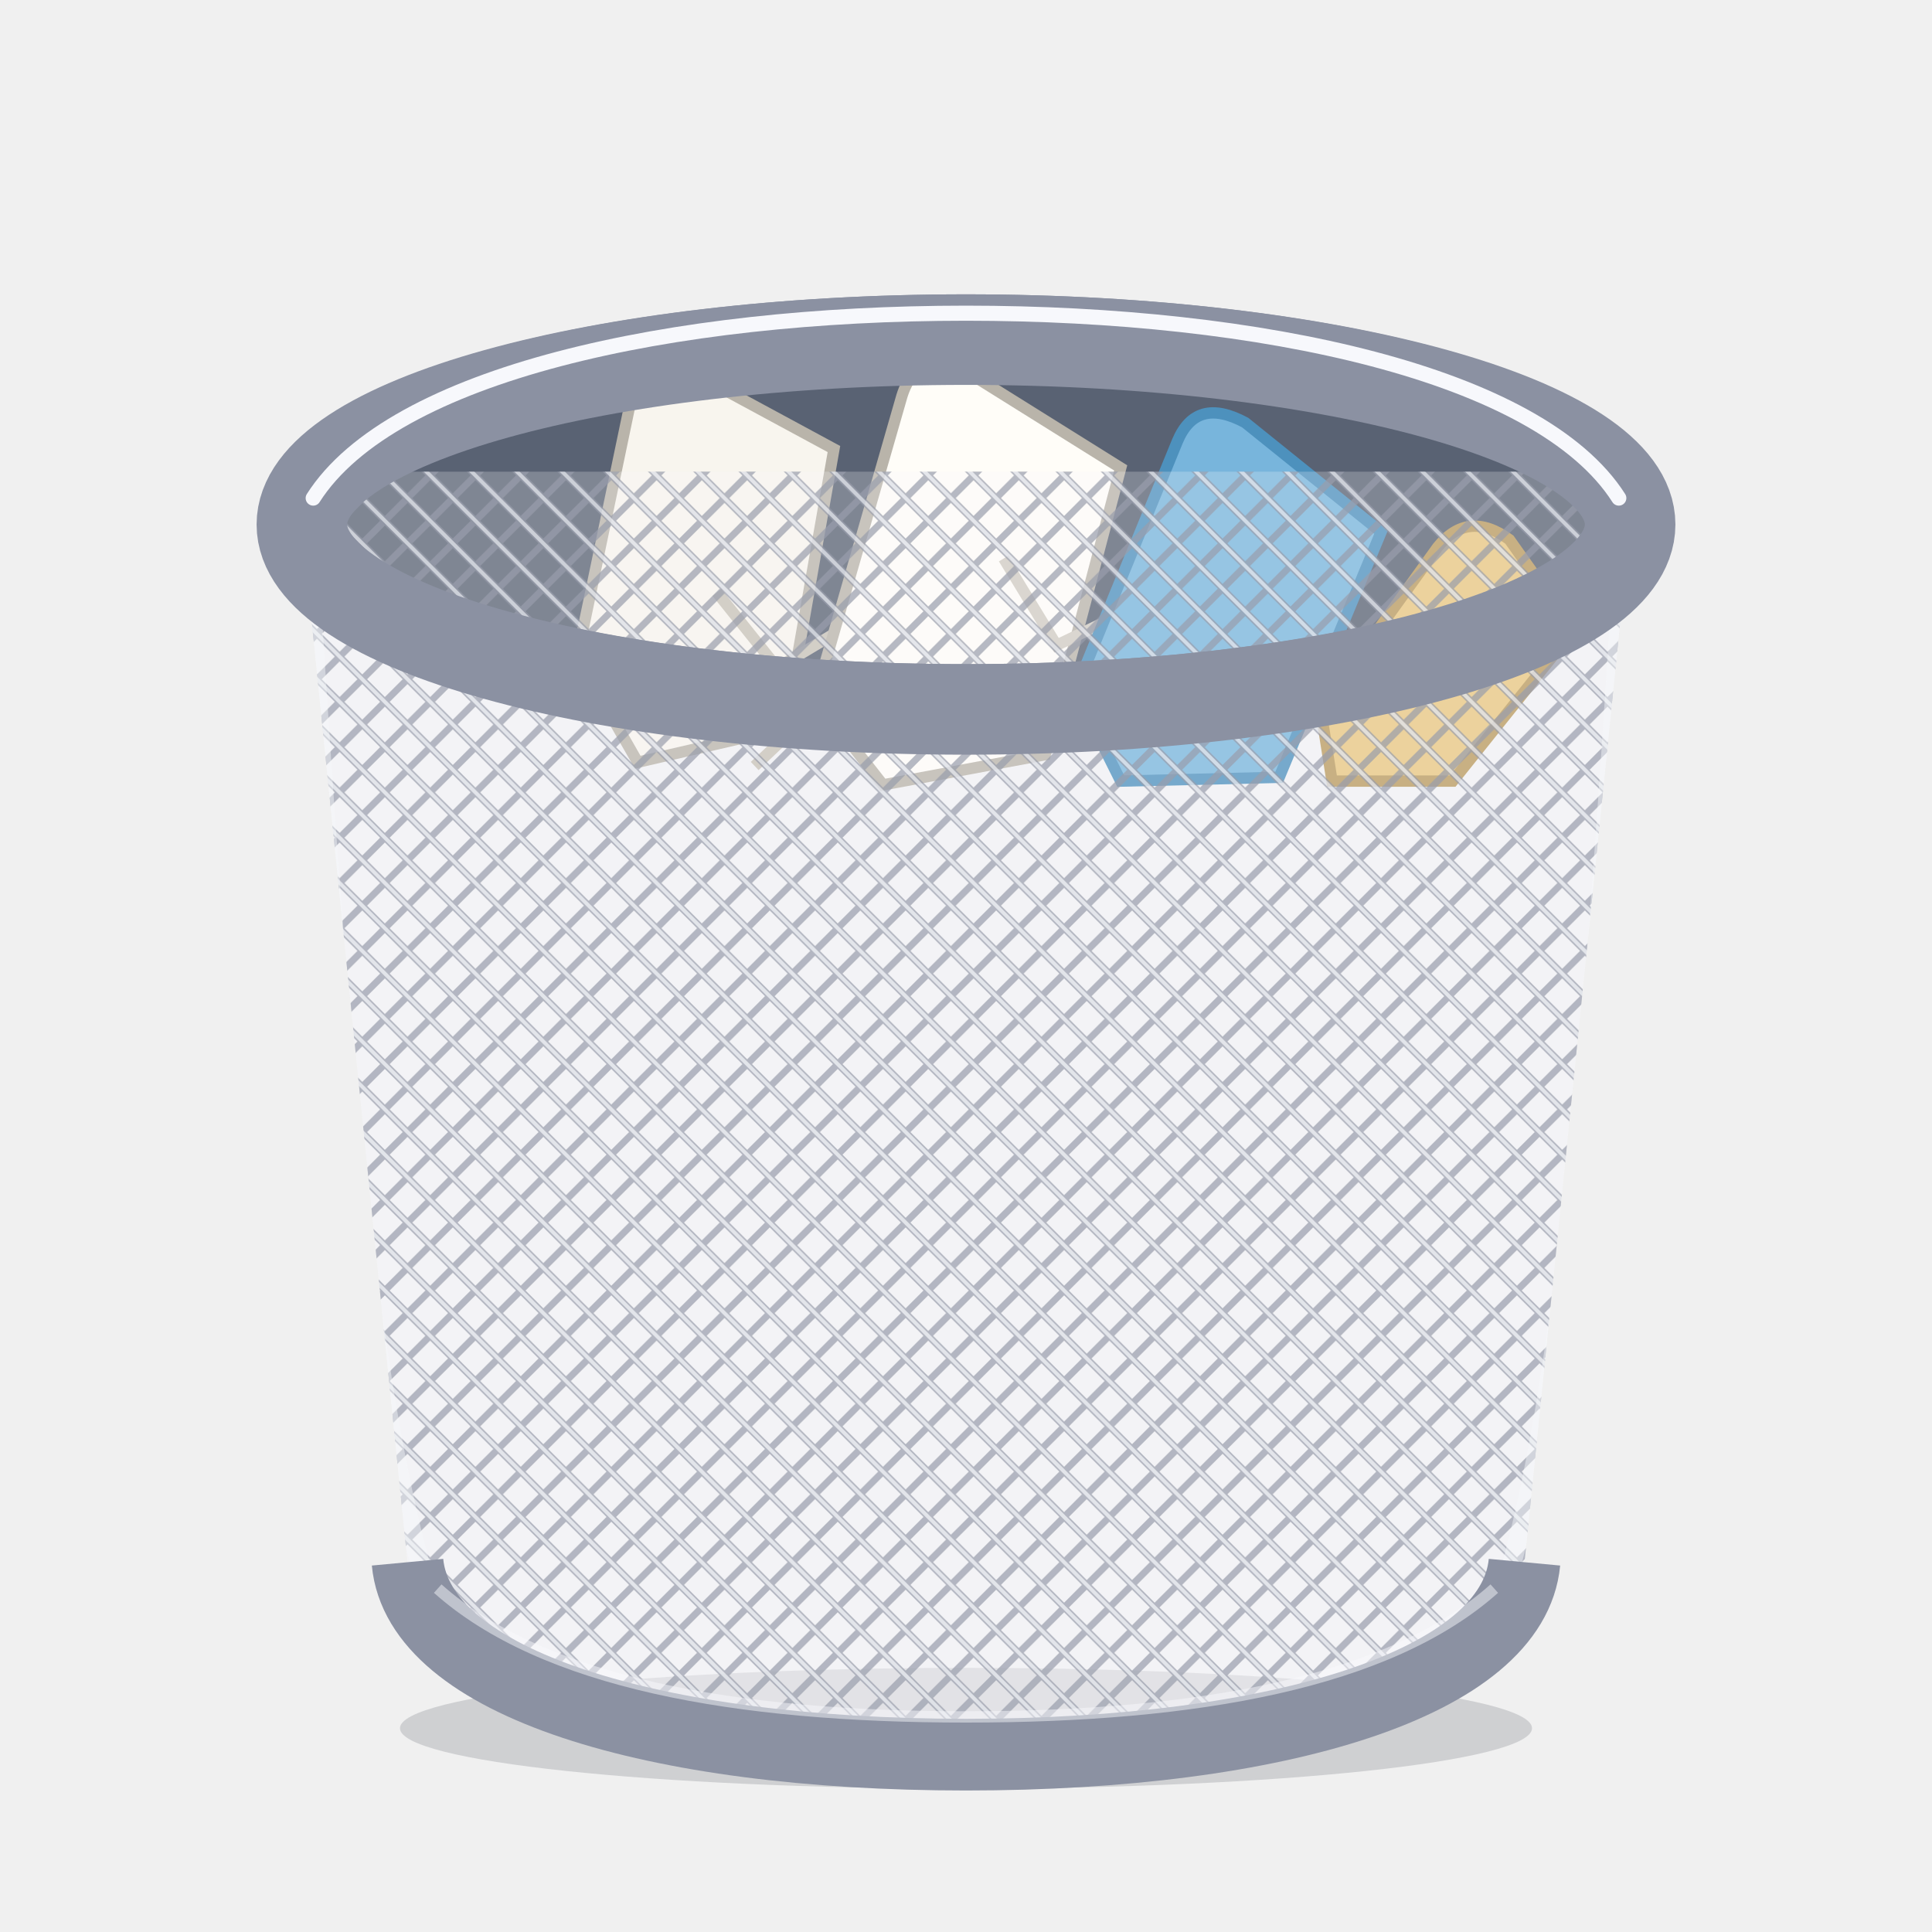
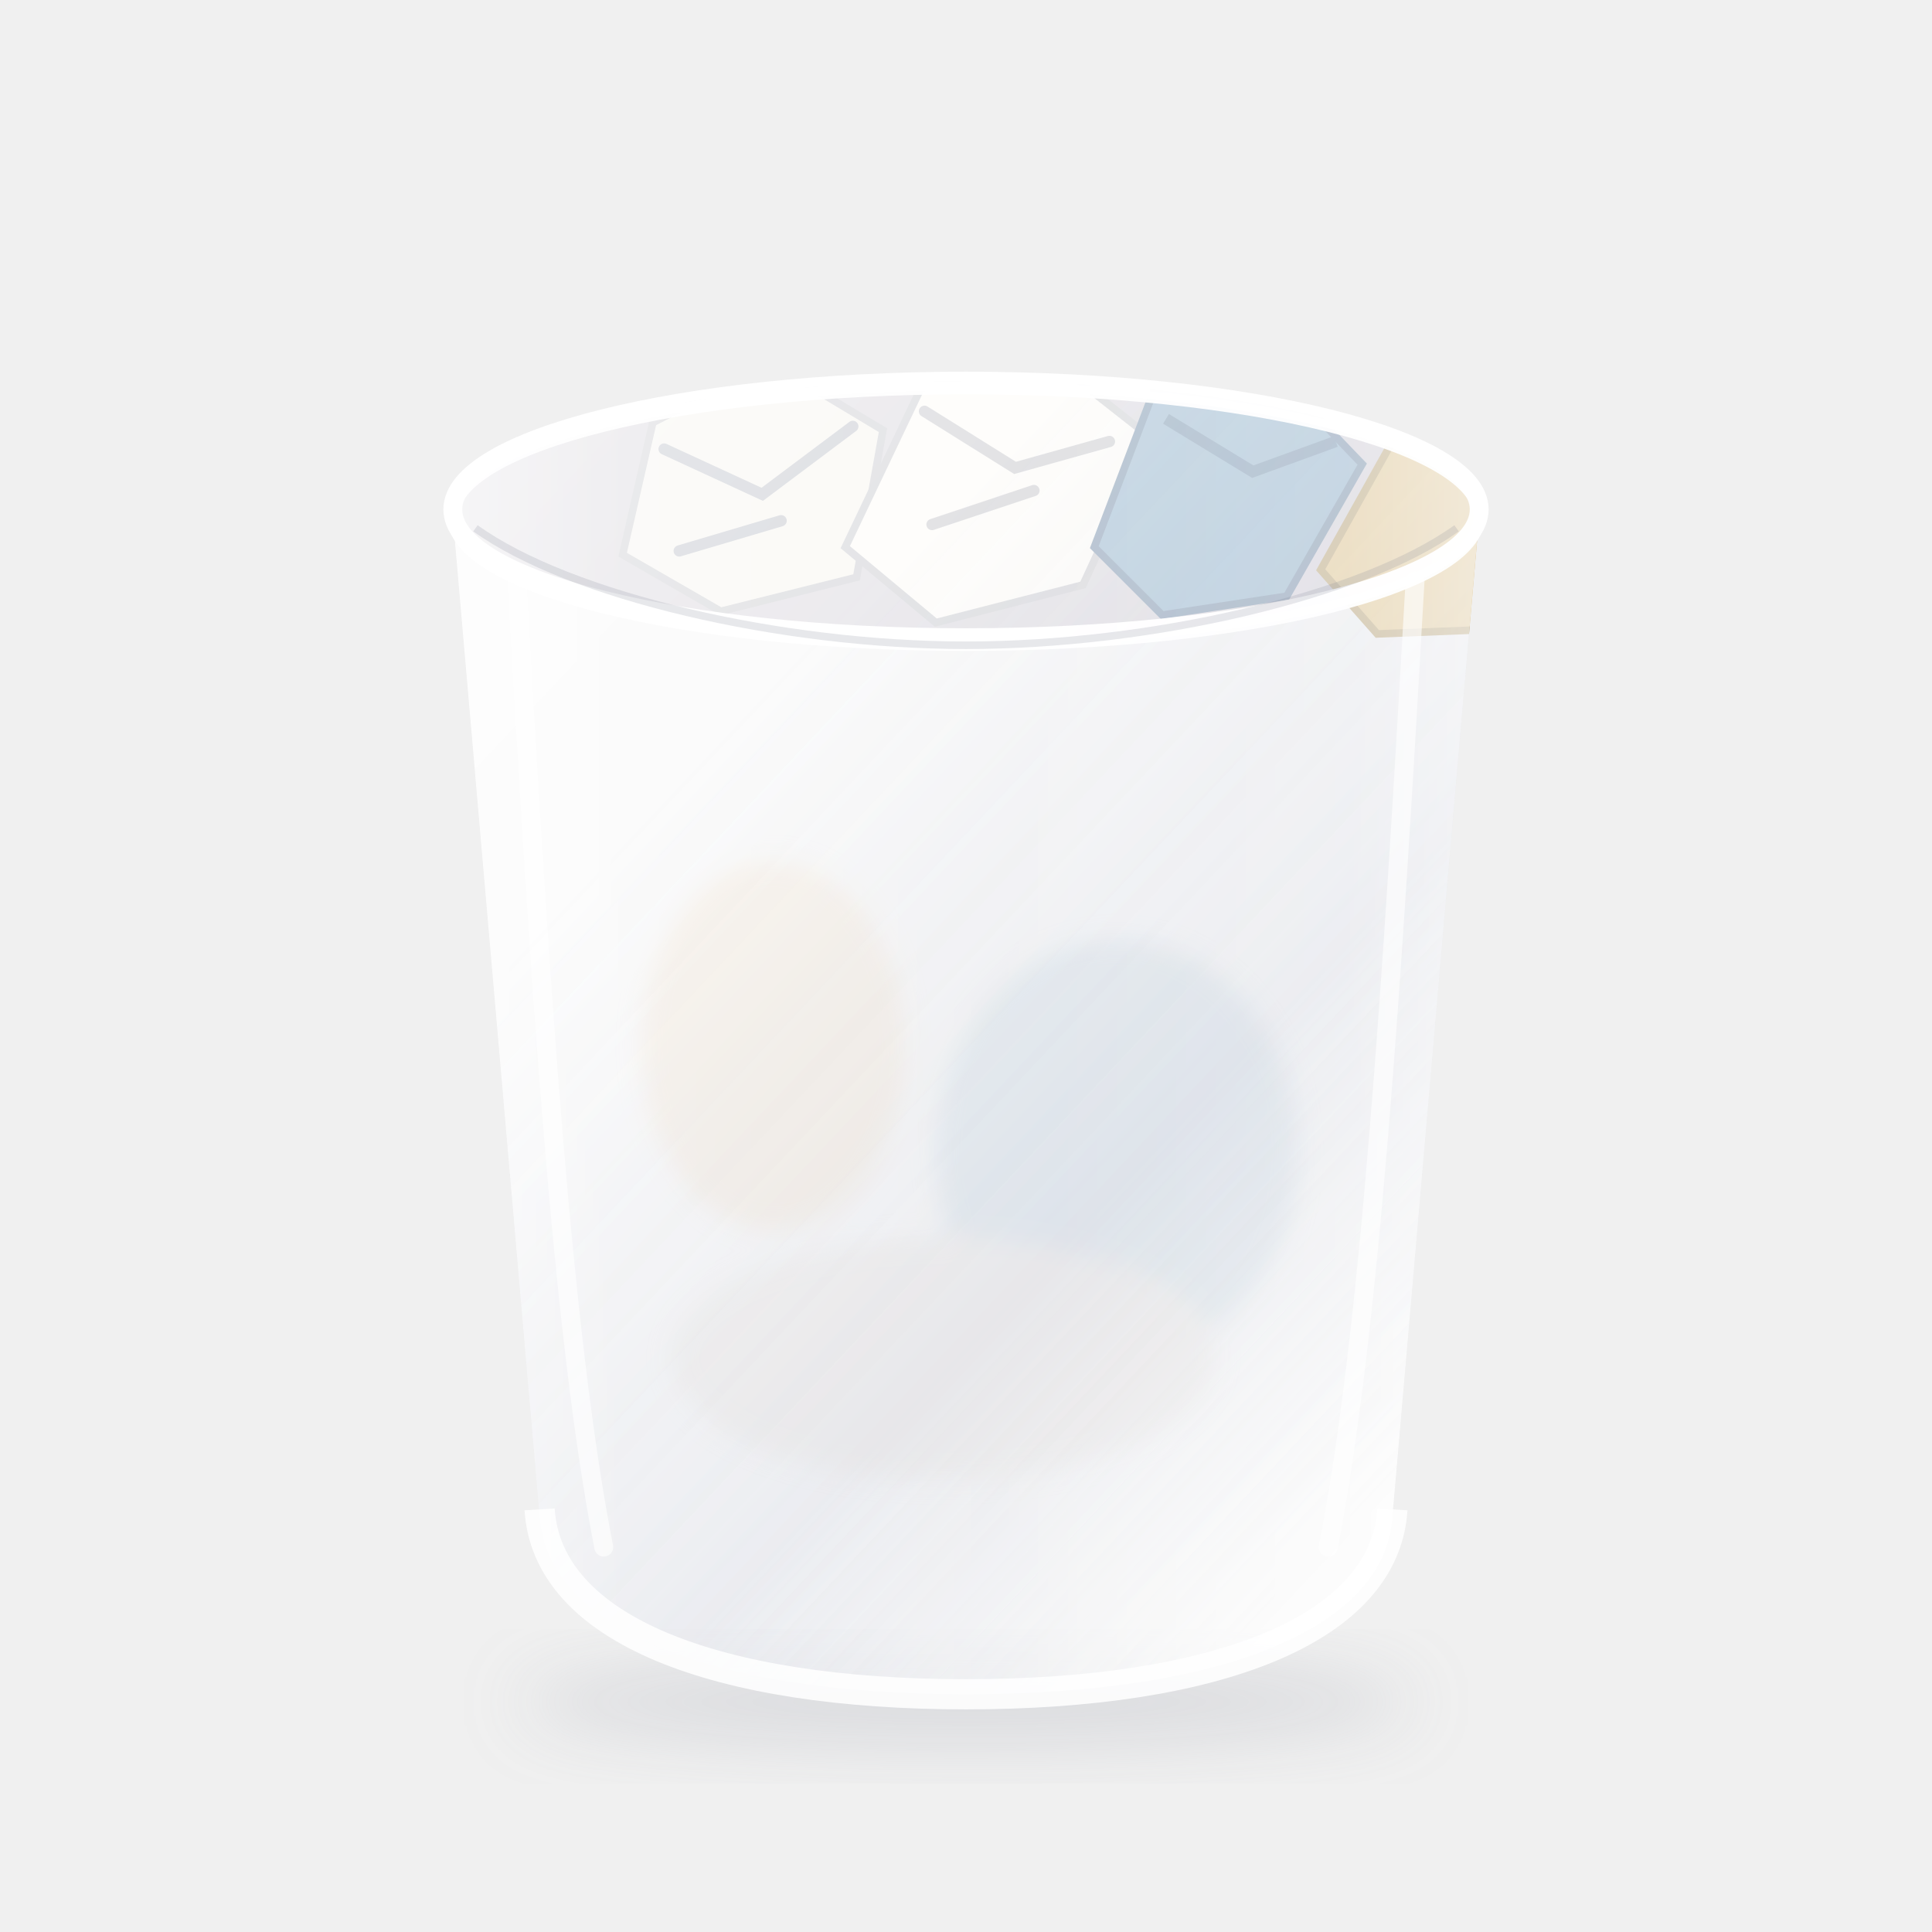
<svg xmlns="http://www.w3.org/2000/svg" width="256" height="256" viewBox="0 0 512 512" role="img" aria-labelledby="title desc">
  <defs>
-     <linearGradient id="metal" x1="80" y1="90" x2="430" y2="460">
-       <stop stop-color="#F7F8FC" stop-opacity=".8" />
-       <stop offset=".35" stop-color="#8B91A2" stop-opacity=".45" />
-       <stop offset=".75" stop-color="#7B8192" stop-opacity=".35" />
-       <stop offset="1" stop-color="#F7F8FC" stop-opacity=".7" />
+     <linearGradient id="body" x1="112" y1="150" x2="404" y2="425" gradientUnits="userSpaceOnUse">
+       <stop stop-color="#FFFFFF" stop-opacity=".9" />
+       <stop offset=".22" stop-color="#FFFFFF" stop-opacity=".76" />
+       <stop offset=".62" stop-color="#E7E9EF" stop-opacity=".68" />
+       <stop offset=".88" stop-color="#FFFFFF" stop-opacity=".82" />
+       <stop offset="1" stop-color="#FFFFFF" stop-opacity=".96" />
    </linearGradient>
-     <linearGradient id="rim" x1="80" y1="90" x2="430" y2="180">
-       <stop stop-color="#8B91A2" />
-       <stop offset=".2" stop-color="#F7F8FC" />
-       <stop offset=".5" stop-color="#7B8192" />
-       <stop offset=".8" stop-color="#F7F8FC" />
-       <stop offset="1" stop-color="#8B91A2" />
+     <linearGradient id="side" x1="112" y1="0" x2="404" y2="0" gradientUnits="userSpaceOnUse">
+       <stop stop-color="#FFFFFF" stop-opacity=".72" />
+       <stop offset=".18" stop-color="#FFFFFF" stop-opacity=".12" />
+       <stop offset=".52" stop-color="#FFFFFF" stop-opacity=".04" />
+       <stop offset=".84" stop-color="#FFFFFF" stop-opacity=".18" />
+       <stop offset="1" stop-color="#FFFFFF" stop-opacity=".74" />
    </linearGradient>
-     <linearGradient id="inside" x1="160" y1="100" x2="350" y2="200">
-       <stop stop-color="#596273" />
-       <stop offset="1" stop-color="#424B5D" />
+     <linearGradient id="inner" x1="170" y1="105" x2="350" y2="175">
+       <stop stop-color="#A9A2B2" stop-opacity=".42" />
+       <stop offset="1" stop-color="#C5BDCB" stop-opacity=".28" />
    </linearGradient>
-     <pattern id="mesh" width="12" height="12" patternUnits="userSpaceOnUse">
-       <path d="M-6 6L6 -6M0 12L12 0M6 18L18 6M-6 6L6 18M0 0L12 12M6 -6L18 6" fill="none" stroke="#7B8192" stroke-width="1.8" stroke-opacity=".82" />
-       <path d="M-6 6L6 18M0 0L12 12M6 -6L18 6" fill="none" stroke="#F7F8FC" stroke-width="1" stroke-opacity=".7" />
-     </pattern>
-     <clipPath id="body">
-       <path d="M80 139C83 112 155 91 256 91S429 112 432 139L404 414C401 446 339 465 256 465S111 446 108 414Z" />
+     <linearGradient id="rim" x1="120" y1="120" x2="390" y2="155">
+       <stop stop-color="#FFFFFF" stop-opacity=".98" />
+       <stop offset=".45" stop-color="#E7E9EF" stop-opacity=".9" />
+       <stop offset=".72" stop-color="#FFFFFF" stop-opacity=".98" />
+       <stop offset="1" stop-color="#7B8192" stop-opacity=".34" />
+     </linearGradient>
+     <linearGradient id="base" x1="130" y1="410" x2="380" y2="450">
+       <stop stop-color="#FFFFFF" stop-opacity=".88" />
+       <stop offset=".5" stop-color="#E7E9EF" stop-opacity=".72" />
+       <stop offset="1" stop-color="#FFFFFF" stop-opacity=".96" />
+     </linearGradient>
+     <filter id="soft" x="-20%" y="-20%" width="140%" height="140%">
+       <feGaussianBlur stdDeviation="3.2" />
+     </filter>
+     <filter id="shadow" x="-30%" y="-30%" width="160%" height="170%">
+       <feGaussianBlur stdDeviation="9" />
+     </filter>
+     <clipPath id="cup">
+       <path d="M120 137C120 116 181 101 256 101S392 116 392 137L369 402C367 432 323 449 256 449S145 432 143 402Z" />
    </clipPath>
  </defs>
-   <ellipse cx="256" cy="458" rx="150" ry="16" fill="#111827" opacity=".15" />
-   <path d="M80 139C83 112 155 91 256 91S429 112 432 139L404 414C401 446 339 465 256 465S111 446 108 414Z" fill="url(#metal)" opacity=".4" />
-   <ellipse cx="256" cy="139" rx="176" ry="49" fill="url(#inside)" />
-   <g>
-     <path d="M153 174l14-67q3-12 17-8l37 20-13 74-39 9z" fill="#F8F5EE" stroke="#B9B4AA" stroke-width="3" />
-     <path d="M190 157l16 20 25-15M200 203l18-17" fill="none" stroke="#C8C2B7" stroke-width="3" />
-     <path d="M216 185l23-80q4-13 18-6l40 25-20 76-43 8z" fill="#FFFDF8" stroke="#B9B4AA" stroke-width="3" />
-     <path d="M266 148l14 23 25-12" fill="none" stroke="#D1CCC2" stroke-width="3" />
-     <path d="M285 183l27-66q5-12 18-5l36 29-27 65-42 1z" fill="#78B5DC" stroke="#4D91BD" stroke-width="3" />
-     <path d="M350 188l31-43q8-10 19-2l17 24-32 40-32 0z" fill="#E8C77F" stroke="#B99A5D" stroke-width="3" />
+   <ellipse cx="256" cy="451" rx="119" ry="12" fill="#7B8192" opacity=".18" filter="url(#shadow)" />
+   <path d="M120 137C120 116 181 101 256 101S392 116 392 137L369 402C367 432 323 449 256 449S145 432 143 402Z" fill="url(#body)" opacity=".54" />
+   <ellipse cx="256" cy="137" rx="136" ry="34" fill="url(#inner)" />
+   <g clip-path="url(#cup)">
+     <g opacity=".98">
+       <path d="M165 147l8-35 31-16 30 18-7 39-36 9z" fill="#F7F5EF" stroke="#C6C7CC" stroke-width="2" />
+       <path d="M176 119l26 12 24-18M180 146l27-8" fill="none" stroke="#B8BBC4" stroke-width="3" stroke-linecap="round" />
+       <path d="M224 145l20-42 33-9 28 22-18 39-39 10z" fill="#FDFCF8" stroke="#C6C7CC" stroke-width="2" />
+       <path d="M245 109l24 15 25-7M247 139l27-9" fill="none" stroke="#C3C3C8" stroke-width="3" stroke-linecap="round" />
+       <path d="M290 145l16-42 31-5 24 25-20 35-33 5z" fill="#8DAFC9" stroke="#718BA6" stroke-width="2" />
+       <path d="M309 111l23 14 22-8" fill="none" stroke="#6F8DA9" stroke-width="3" />
+       <path d="M350 151l19-34 24-2 17 24-20 28-25 1z" fill="#E4C78B" stroke="#B9A16F" stroke-width="2" />
+     </g>
+     <g filter="url(#soft)" opacity=".32">
+       <ellipse cx="205" cy="277" rx="35" ry="49" fill="#E6C9A4" />
+       <ellipse cx="296" cy="305" rx="48" ry="56" fill="#9DB8C9" />
+       <ellipse cx="250" cy="360" rx="72" ry="32" fill="#D8D1C9" />
+     </g>
+     <path d="M120 137C120 116 181 101 256 101S392 116 392 137L369 402C367 432 323 449 256 449S145 432 143 402Z" fill="url(#body)" opacity=".68" />
+     <path d="M120 137C120 116 181 101 256 101S392 116 392 137L369 402C367 432 323 449 256 449S145 432 143 402Z" fill="url(#side)" opacity=".66" />
+     <path d="M137 154C143 260 149 354 160 410M375 154C369 260 363 354 352 410" fill="none" stroke="#FFFFFF" stroke-opacity=".62" stroke-width="5" stroke-linecap="round" />
  </g>
-   <g clip-path="url(#body)">
-     <rect x="72" y="125" width="368" height="350" fill="url(#mesh)" opacity=".86" />
-     <rect x="72" y="125" width="368" height="350" fill="url(#metal)" opacity=".3" />
-     <path d="M82 150C91 300 100 390 119 438M430 150C421 300 412 390 393 438" fill="none" stroke="#F7F8FC" stroke-opacity=".45" stroke-width="5" />
-   </g>
-   <path d="M108 414C111 446 173 465 256 465S401 446 404 414" fill="none" stroke="url(#rim)" stroke-width="19" />
-   <path d="M116 421C144 446 195 455 256 455S368 446 396 421" fill="none" stroke="#F7F8FC" stroke-opacity=".48" stroke-width="3" />
-   <ellipse cx="256" cy="139" rx="176" ry="49" fill="none" stroke="#8B91A2" stroke-width="24" />
-   <ellipse cx="256" cy="135" rx="176" ry="49" fill="none" stroke="url(#rim)" stroke-width="16" />
-   <path d="M83 132C104 99 178 83 256 83S408 99 429 132" fill="none" stroke="#F7F8FC" stroke-width="4" stroke-linecap="round" />
+   <ellipse cx="256" cy="137" rx="136" ry="34" fill="none" stroke="#FFFFFF" stroke-opacity=".95" stroke-width="3" />
+   <ellipse cx="256" cy="135" rx="136" ry="34" fill="none" stroke="url(#rim)" stroke-width="5" />
+   <path d="M126 140C151 158 207 171 256 171S361 158 386 140" fill="none" stroke="#7B8192" stroke-opacity=".18" stroke-width="2" />
+   <path d="M143 400C145 432 190 449 256 449S367 432 369 400" fill="none" stroke="url(#base)" stroke-width="8" />
</svg>
